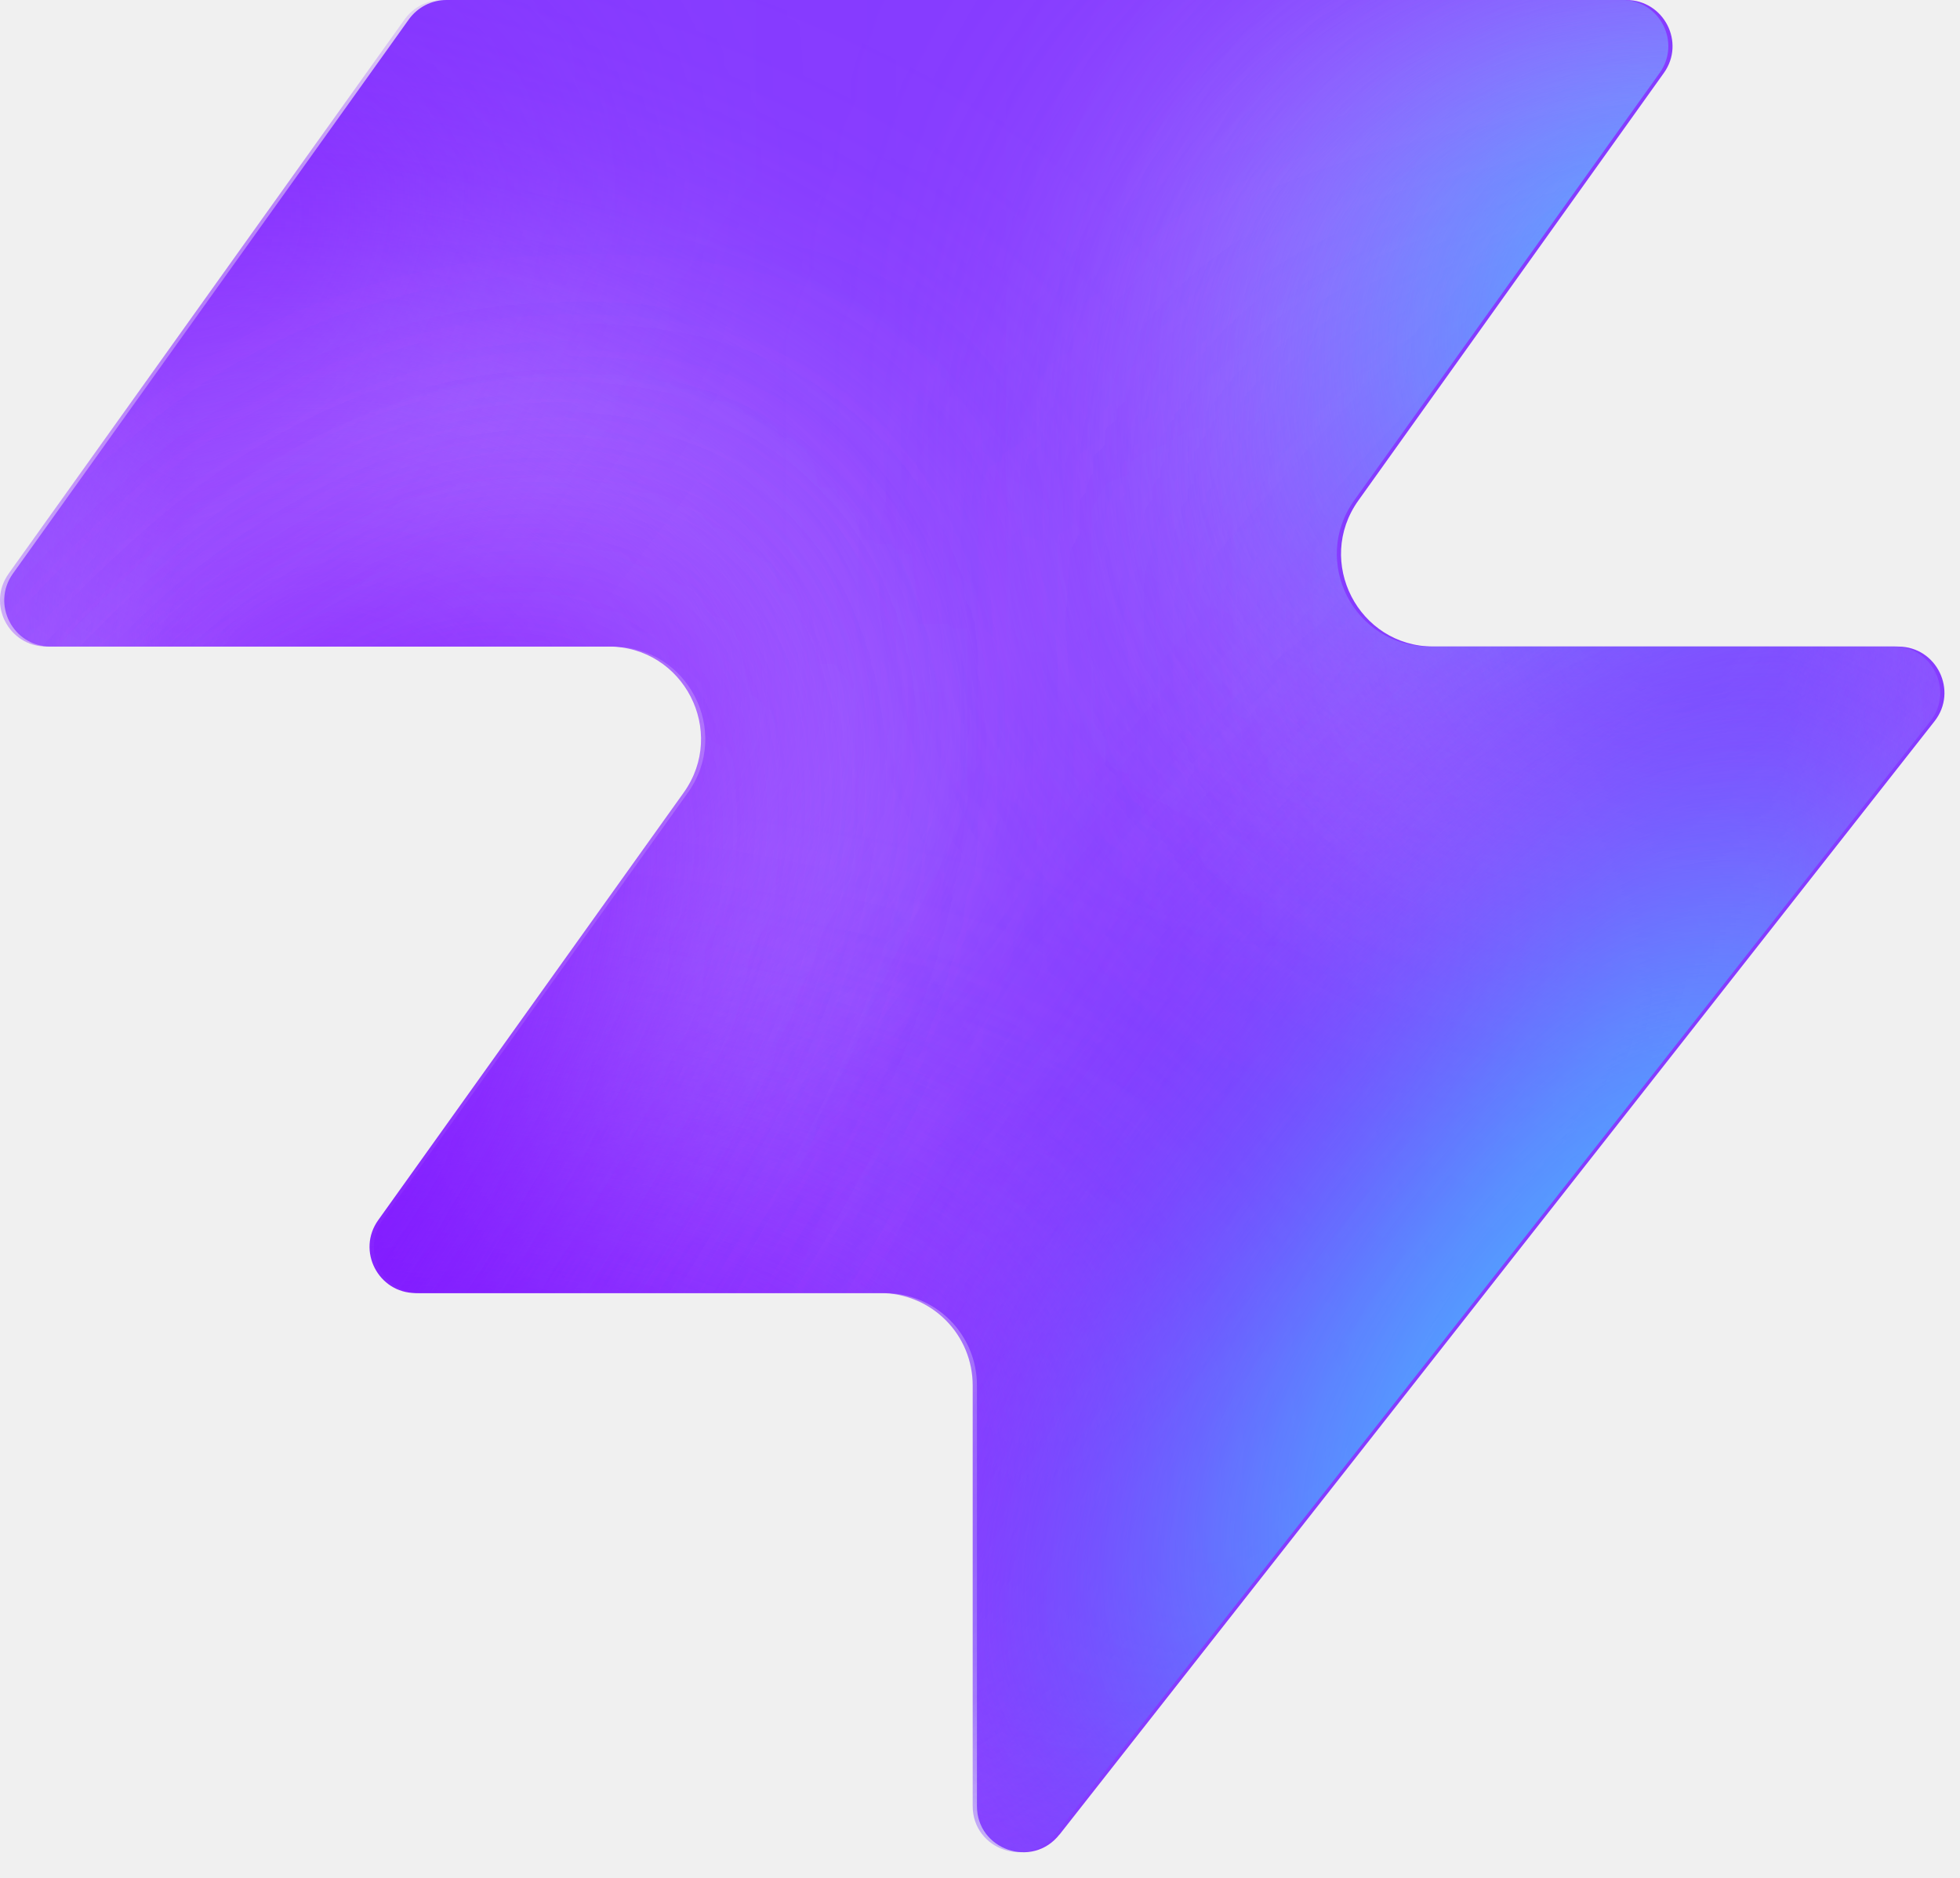
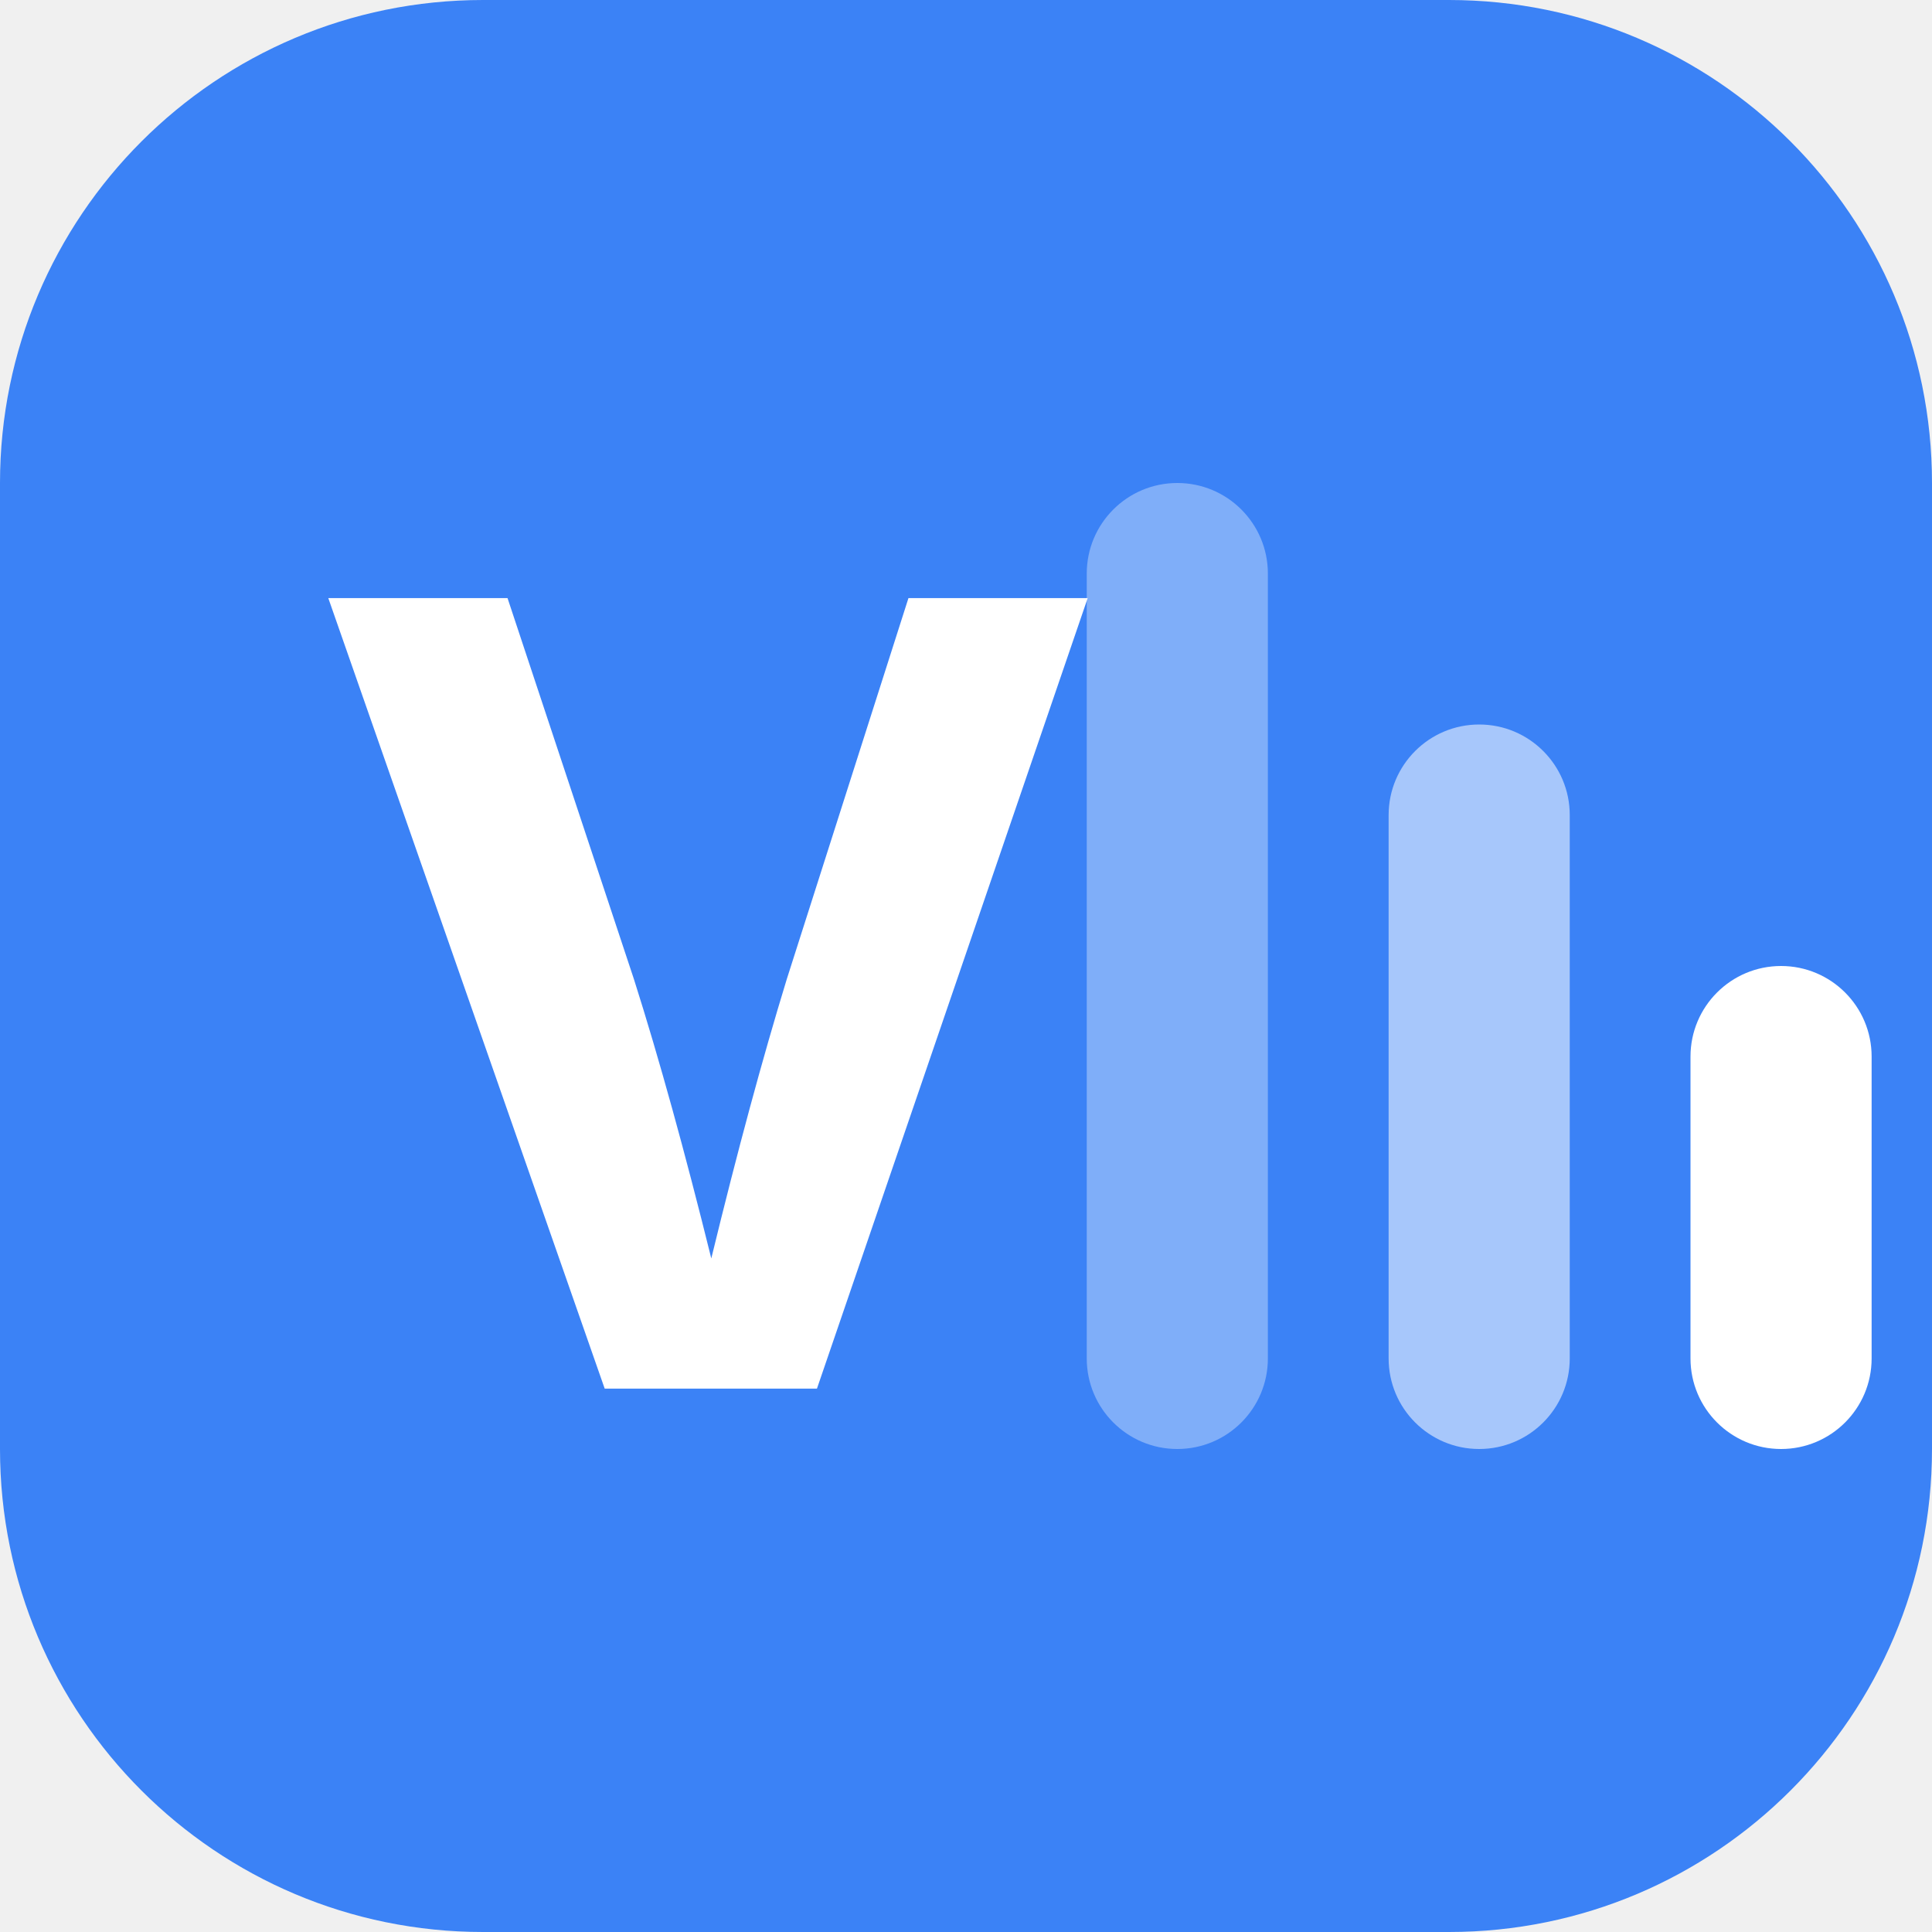
- <svg xmlns="http://www.w3.org/2000/svg" width="48" height="46" fill="none" viewBox="0 0 48 46">
-   <path fill="#863bff" d="M25.946 44.938c-.664.845-2.021.375-2.021-.698V33.937a2.26 2.26 0 0 0-2.262-2.262H10.287c-.92 0-1.456-1.04-.92-1.788l7.48-10.471c1.07-1.497 0-3.578-1.842-3.578H1.237c-.92 0-1.456-1.04-.92-1.788L10.013.474c.214-.297.556-.474.92-.474h28.894c.92 0 1.456 1.04.92 1.788l-7.48 10.471c-1.07 1.498 0 3.579 1.842 3.579h11.377c.943 0 1.473 1.088.89 1.83L25.947 44.94z" style="fill:#863bff;fill:color(display-p3 .525 .23 1);fill-opacity:1" />
-   <mask id="a" width="48" height="46" x="0" y="0" maskUnits="userSpaceOnUse" style="mask-type:alpha">
-     <path fill="#000" d="M25.842 44.938c-.664.844-2.021.375-2.021-.698V33.937a2.26 2.26 0 0 0-2.262-2.262H10.183c-.92 0-1.456-1.04-.92-1.788l7.48-10.471c1.07-1.498 0-3.579-1.842-3.579H1.133c-.92 0-1.456-1.04-.92-1.787L9.91.473c.214-.297.556-.474.92-.474h28.894c.92 0 1.456 1.04.92 1.788l-7.48 10.471c-1.07 1.498 0 3.578 1.842 3.578h11.377c.943 0 1.473 1.088.89 1.832L25.843 44.94z" style="fill:#000;fill-opacity:1" />
-   </mask>
-   <g mask="url(#a)">
-     <g filter="url(#b)">
-       <ellipse cx="5.508" cy="14.704" fill="#ede6ff" rx="5.508" ry="14.704" style="fill:#ede6ff;fill:color(display-p3 .927 .903 1);fill-opacity:1" transform="matrix(.00324 1 1 -.00324 -4.47 31.516)" />
-     </g>
-     <g filter="url(#c)">
-       <ellipse cx="10.399" cy="29.851" fill="#ede6ff" rx="10.399" ry="29.851" style="fill:#ede6ff;fill:color(display-p3 .927 .903 1);fill-opacity:1" transform="matrix(.00324 1 1 -.00324 -39.328 7.883)" />
-     </g>
-     <g filter="url(#d)">
-       <ellipse cx="5.508" cy="30.487" fill="#7e14ff" rx="5.508" ry="30.487" style="fill:#7e14ff;fill:color(display-p3 .492 .077 1);fill-opacity:1" transform="rotate(89.814 -25.913 -14.639)scale(1 -1)" />
-     </g>
-     <g filter="url(#e)">
-       <ellipse cx="5.508" cy="30.599" fill="#7e14ff" rx="5.508" ry="30.599" style="fill:#7e14ff;fill:color(display-p3 .492 .077 1);fill-opacity:1" transform="rotate(89.814 -32.644 -3.334)scale(1 -1)" />
-     </g>
-     <g filter="url(#f)">
-       <ellipse cx="5.508" cy="30.599" fill="#7e14ff" rx="5.508" ry="30.599" style="fill:#7e14ff;fill:color(display-p3 .492 .077 1);fill-opacity:1" transform="matrix(.00324 1 1 -.00324 -34.34 30.47)" />
-     </g>
-     <g filter="url(#g)">
-       <ellipse cx="14.072" cy="22.078" fill="#ede6ff" rx="14.072" ry="22.078" style="fill:#ede6ff;fill:color(display-p3 .927 .903 1);fill-opacity:1" transform="rotate(93.35 24.506 48.493)scale(-1 1)" />
-     </g>
-     <g filter="url(#h)">
-       <ellipse cx="3.47" cy="21.501" fill="#7e14ff" rx="3.47" ry="21.501" style="fill:#7e14ff;fill:color(display-p3 .492 .077 1);fill-opacity:1" transform="rotate(89.009 28.708 47.59)scale(-1 1)" />
-     </g>
-     <g filter="url(#i)">
-       <ellipse cx="3.47" cy="21.501" fill="#7e14ff" rx="3.47" ry="21.501" style="fill:#7e14ff;fill:color(display-p3 .492 .077 1);fill-opacity:1" transform="rotate(89.009 28.708 47.59)scale(-1 1)" />
-     </g>
-     <g filter="url(#j)">
-       <ellipse cx=".387" cy="8.972" fill="#7e14ff" rx="4.407" ry="29.108" style="fill:#7e14ff;fill:color(display-p3 .492 .077 1);fill-opacity:1" transform="rotate(39.51 .387 8.972)" />
-     </g>
-     <g filter="url(#k)">
-       <ellipse cx="47.523" cy="-6.092" fill="#7e14ff" rx="4.407" ry="29.108" style="fill:#7e14ff;fill:color(display-p3 .492 .077 1);fill-opacity:1" transform="rotate(37.892 47.523 -6.092)" />
-     </g>
-     <g filter="url(#l)">
-       <ellipse cx="41.412" cy="6.333" fill="#47bfff" rx="5.971" ry="9.665" style="fill:#47bfff;fill:color(display-p3 .28 .748 1);fill-opacity:1" transform="rotate(37.892 41.412 6.333)" />
-     </g>
-     <g filter="url(#m)">
-       <ellipse cx="-1.879" cy="38.332" fill="#7e14ff" rx="4.407" ry="29.108" style="fill:#7e14ff;fill:color(display-p3 .492 .077 1);fill-opacity:1" transform="rotate(37.892 -1.88 38.332)" />
-     </g>
-     <g filter="url(#n)">
-       <ellipse cx="-1.879" cy="38.332" fill="#7e14ff" rx="4.407" ry="29.108" style="fill:#7e14ff;fill:color(display-p3 .492 .077 1);fill-opacity:1" transform="rotate(37.892 -1.88 38.332)" />
-     </g>
-     <g filter="url(#o)">
-       <ellipse cx="35.651" cy="29.907" fill="#7e14ff" rx="4.407" ry="29.108" style="fill:#7e14ff;fill:color(display-p3 .492 .077 1);fill-opacity:1" transform="rotate(37.892 35.651 29.907)" />
-     </g>
-     <g filter="url(#p)">
-       <ellipse cx="38.418" cy="32.4" fill="#47bfff" rx="5.971" ry="15.297" style="fill:#47bfff;fill:color(display-p3 .28 .748 1);fill-opacity:1" transform="rotate(37.892 38.418 32.4)" />
-     </g>
-   </g>
-   <defs>
-     <filter id="b" width="60.045" height="41.654" x="-19.77" y="16.149" color-interpolation-filters="sRGB" filterUnits="userSpaceOnUse">
-       <feFlood flood-opacity="0" result="BackgroundImageFix" />
-       <feBlend in="SourceGraphic" in2="BackgroundImageFix" result="shape" />
-       <feGaussianBlur result="effect1_foregroundBlur_2002_17158" stdDeviation="7.659" />
-     </filter>
-     <filter id="c" width="90.34" height="51.437" x="-54.613" y="-7.533" color-interpolation-filters="sRGB" filterUnits="userSpaceOnUse">
-       <feFlood flood-opacity="0" result="BackgroundImageFix" />
-       <feBlend in="SourceGraphic" in2="BackgroundImageFix" result="shape" />
-       <feGaussianBlur result="effect1_foregroundBlur_2002_17158" stdDeviation="7.659" />
-     </filter>
-     <filter id="d" width="79.355" height="29.4" x="-49.64" y="2.03" color-interpolation-filters="sRGB" filterUnits="userSpaceOnUse">
-       <feFlood flood-opacity="0" result="BackgroundImageFix" />
-       <feBlend in="SourceGraphic" in2="BackgroundImageFix" result="shape" />
-       <feGaussianBlur result="effect1_foregroundBlur_2002_17158" stdDeviation="4.596" />
-     </filter>
-     <filter id="e" width="79.579" height="29.4" x="-45.045" y="20.029" color-interpolation-filters="sRGB" filterUnits="userSpaceOnUse">
-       <feFlood flood-opacity="0" result="BackgroundImageFix" />
-       <feBlend in="SourceGraphic" in2="BackgroundImageFix" result="shape" />
-       <feGaussianBlur result="effect1_foregroundBlur_2002_17158" stdDeviation="4.596" />
-     </filter>
-     <filter id="f" width="79.579" height="29.4" x="-43.513" y="21.178" color-interpolation-filters="sRGB" filterUnits="userSpaceOnUse">
-       <feFlood flood-opacity="0" result="BackgroundImageFix" />
-       <feBlend in="SourceGraphic" in2="BackgroundImageFix" result="shape" />
-       <feGaussianBlur result="effect1_foregroundBlur_2002_17158" stdDeviation="4.596" />
-     </filter>
-     <filter id="g" width="74.749" height="58.852" x="15.756" y="-17.901" color-interpolation-filters="sRGB" filterUnits="userSpaceOnUse">
-       <feFlood flood-opacity="0" result="BackgroundImageFix" />
-       <feBlend in="SourceGraphic" in2="BackgroundImageFix" result="shape" />
-       <feGaussianBlur result="effect1_foregroundBlur_2002_17158" stdDeviation="7.659" />
-     </filter>
-     <filter id="h" width="61.377" height="25.362" x="23.548" y="2.284" color-interpolation-filters="sRGB" filterUnits="userSpaceOnUse">
-       <feFlood flood-opacity="0" result="BackgroundImageFix" />
-       <feBlend in="SourceGraphic" in2="BackgroundImageFix" result="shape" />
-       <feGaussianBlur result="effect1_foregroundBlur_2002_17158" stdDeviation="4.596" />
-     </filter>
-     <filter id="i" width="61.377" height="25.362" x="23.548" y="2.284" color-interpolation-filters="sRGB" filterUnits="userSpaceOnUse">
-       <feFlood flood-opacity="0" result="BackgroundImageFix" />
-       <feBlend in="SourceGraphic" in2="BackgroundImageFix" result="shape" />
-       <feGaussianBlur result="effect1_foregroundBlur_2002_17158" stdDeviation="4.596" />
-     </filter>
-     <filter id="j" width="56.045" height="63.649" x="-27.636" y="-22.853" color-interpolation-filters="sRGB" filterUnits="userSpaceOnUse">
-       <feFlood flood-opacity="0" result="BackgroundImageFix" />
-       <feBlend in="SourceGraphic" in2="BackgroundImageFix" result="shape" />
-       <feGaussianBlur result="effect1_foregroundBlur_2002_17158" stdDeviation="4.596" />
-     </filter>
-     <filter id="k" width="54.814" height="64.646" x="20.116" y="-38.415" color-interpolation-filters="sRGB" filterUnits="userSpaceOnUse">
-       <feFlood flood-opacity="0" result="BackgroundImageFix" />
-       <feBlend in="SourceGraphic" in2="BackgroundImageFix" result="shape" />
-       <feGaussianBlur result="effect1_foregroundBlur_2002_17158" stdDeviation="4.596" />
-     </filter>
-     <filter id="l" width="33.541" height="35.313" x="24.641" y="-11.323" color-interpolation-filters="sRGB" filterUnits="userSpaceOnUse">
-       <feFlood flood-opacity="0" result="BackgroundImageFix" />
-       <feBlend in="SourceGraphic" in2="BackgroundImageFix" result="shape" />
-       <feGaussianBlur result="effect1_foregroundBlur_2002_17158" stdDeviation="4.596" />
-     </filter>
-     <filter id="m" width="54.814" height="64.646" x="-29.286" y="6.009" color-interpolation-filters="sRGB" filterUnits="userSpaceOnUse">
-       <feFlood flood-opacity="0" result="BackgroundImageFix" />
-       <feBlend in="SourceGraphic" in2="BackgroundImageFix" result="shape" />
-       <feGaussianBlur result="effect1_foregroundBlur_2002_17158" stdDeviation="4.596" />
-     </filter>
-     <filter id="n" width="54.814" height="64.646" x="-29.286" y="6.009" color-interpolation-filters="sRGB" filterUnits="userSpaceOnUse">
-       <feFlood flood-opacity="0" result="BackgroundImageFix" />
-       <feBlend in="SourceGraphic" in2="BackgroundImageFix" result="shape" />
-       <feGaussianBlur result="effect1_foregroundBlur_2002_17158" stdDeviation="4.596" />
-     </filter>
-     <filter id="o" width="54.814" height="64.646" x="8.244" y="-2.416" color-interpolation-filters="sRGB" filterUnits="userSpaceOnUse">
-       <feFlood flood-opacity="0" result="BackgroundImageFix" />
-       <feBlend in="SourceGraphic" in2="BackgroundImageFix" result="shape" />
-       <feGaussianBlur result="effect1_foregroundBlur_2002_17158" stdDeviation="4.596" />
-     </filter>
-     <filter id="p" width="39.409" height="43.623" x="18.713" y="10.588" color-interpolation-filters="sRGB" filterUnits="userSpaceOnUse">
-       <feFlood flood-opacity="0" result="BackgroundImageFix" />
-       <feBlend in="SourceGraphic" in2="BackgroundImageFix" result="shape" />
-       <feGaussianBlur result="effect1_foregroundBlur_2002_17158" stdDeviation="4.596" />
-     </filter>
-   </defs>
+ <svg xmlns="http://www.w3.org/2000/svg" viewBox="0 0 32 32" fill="none">
+   <rect width="32" height="32" rx="8" fill="#3b82f6" />
+   <text x="5" y="23" font-family="system-ui, -apple-system, sans-serif" font-size="18" font-weight="700" fill="white">V</text>
+   <rect x="18" y="8" width="3" height="16" rx="1.5" fill="white" opacity="0.35" />
+   <rect x="23" y="12" width="3" height="12" rx="1.5" fill="white" opacity="0.55" />
+   <rect x="28" y="16" width="3" height="8" rx="1.5" fill="white" />
</svg>
